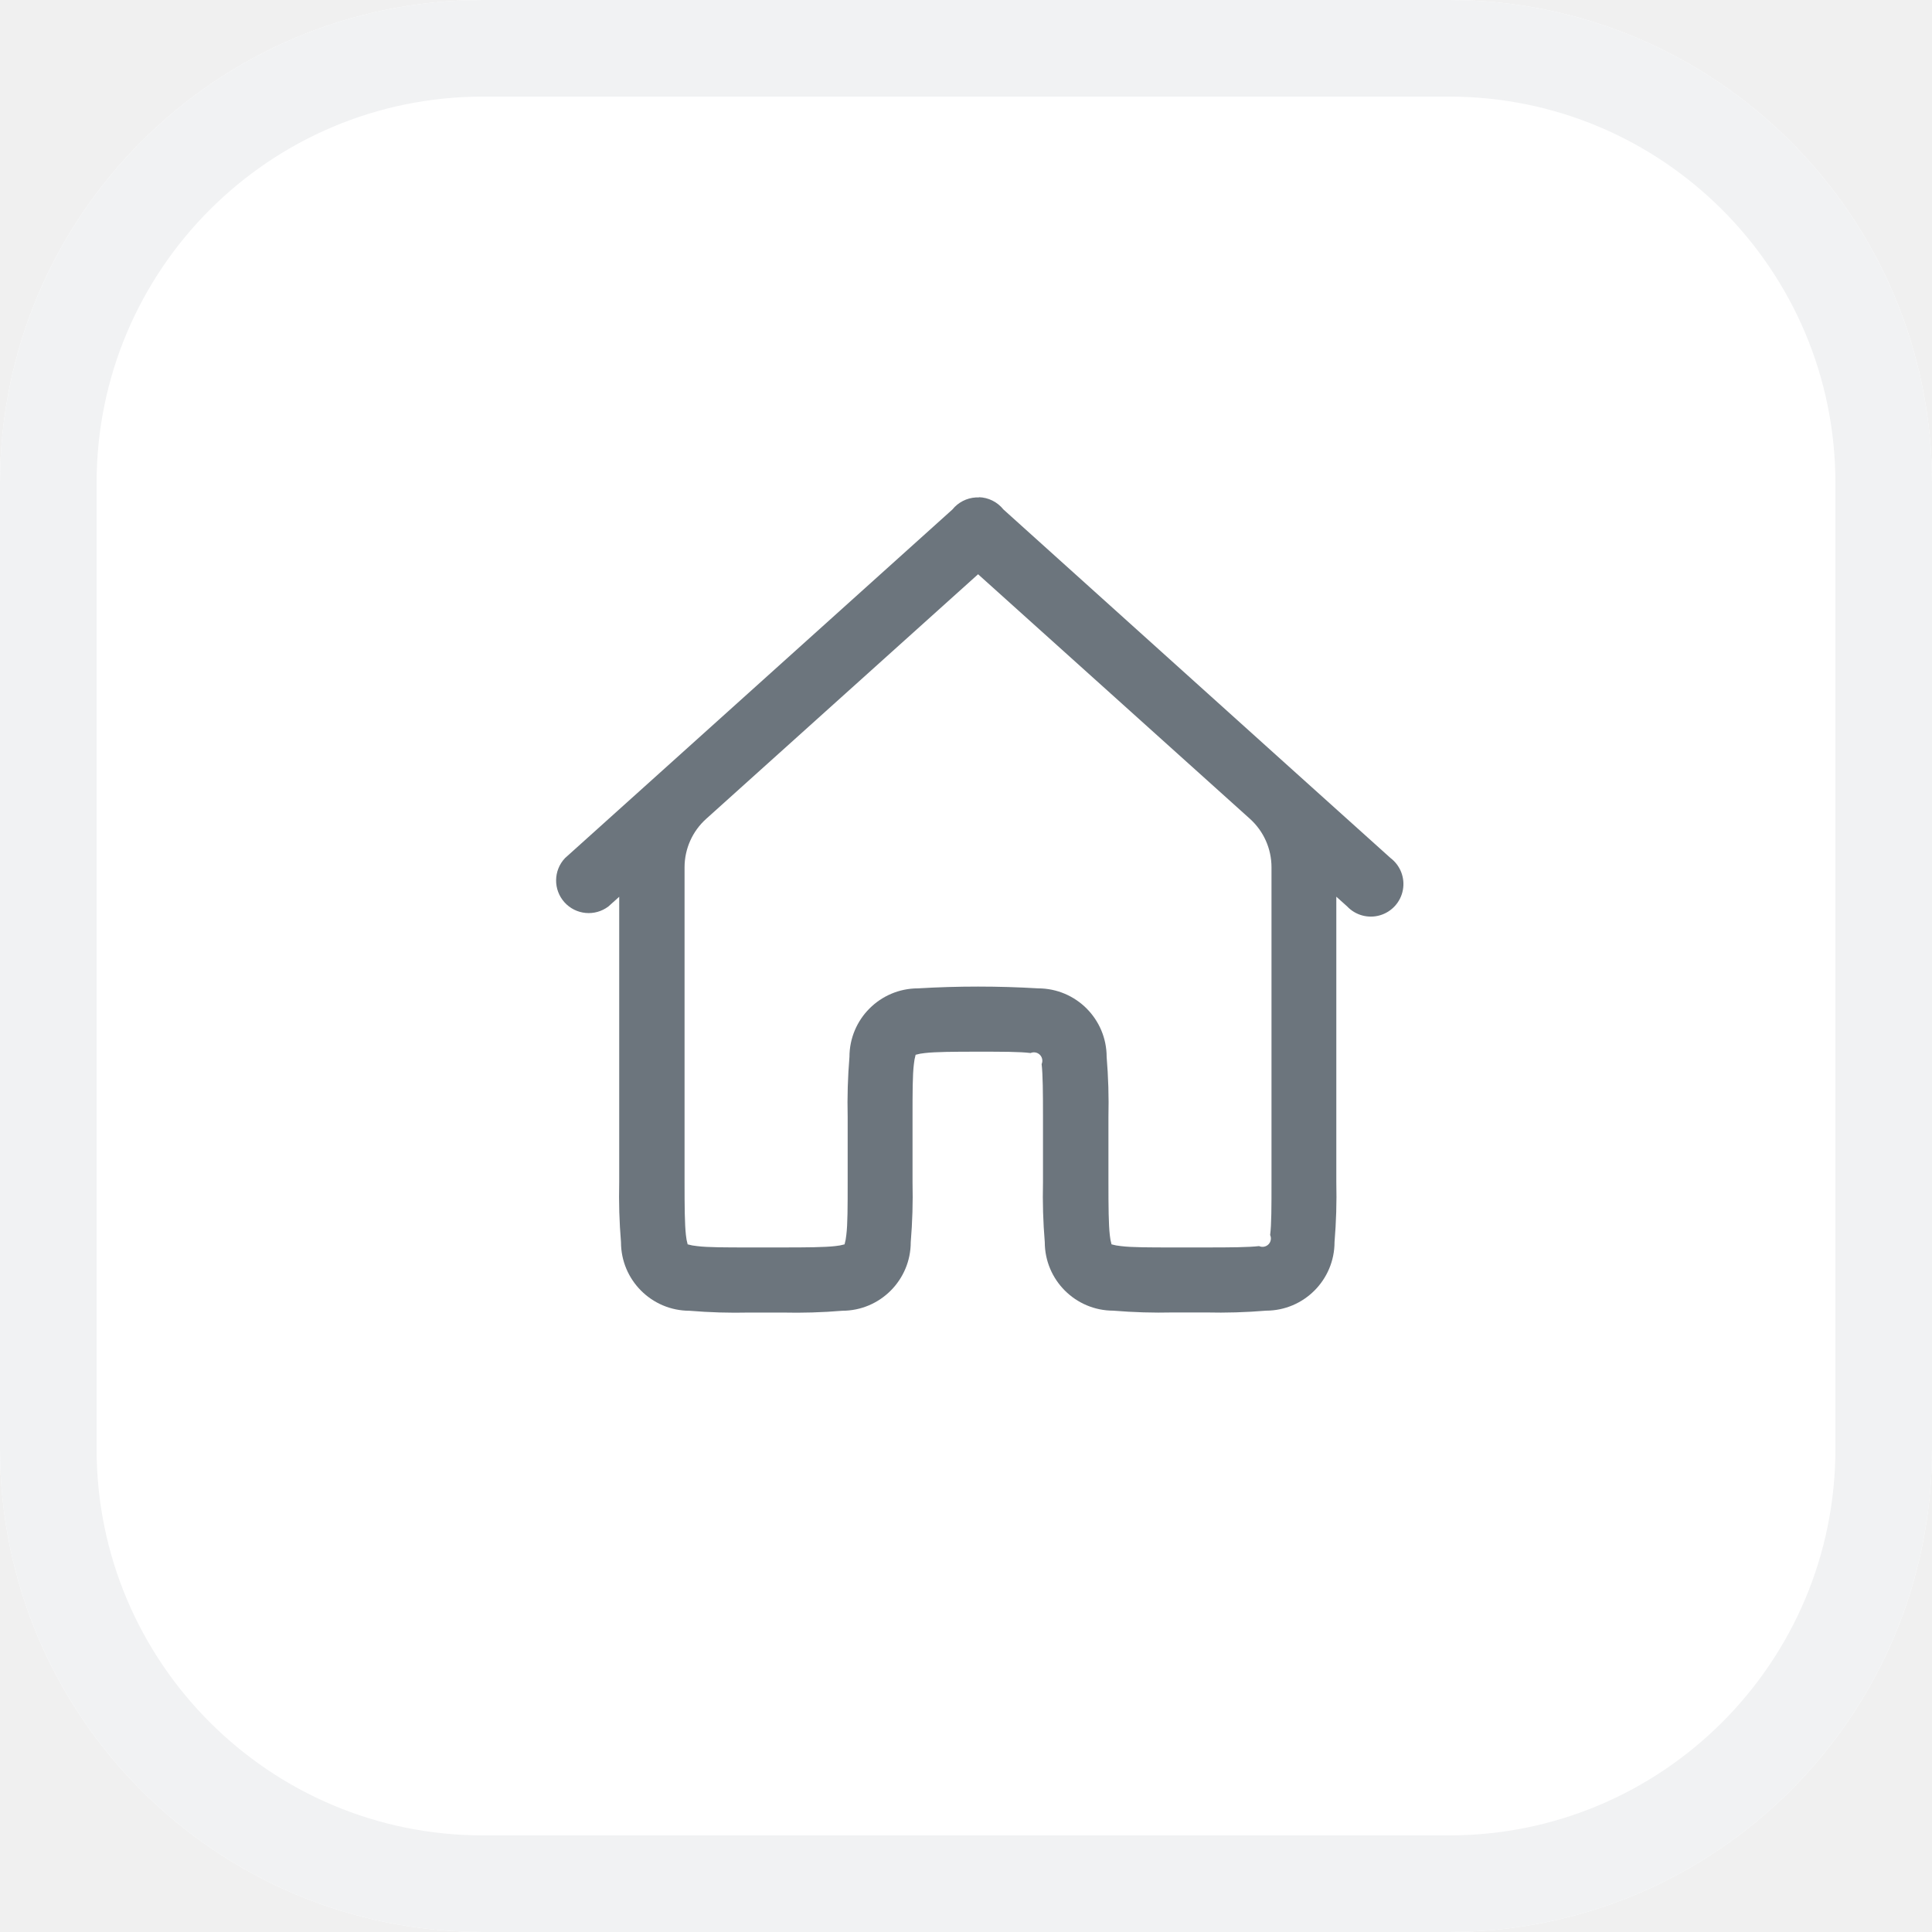
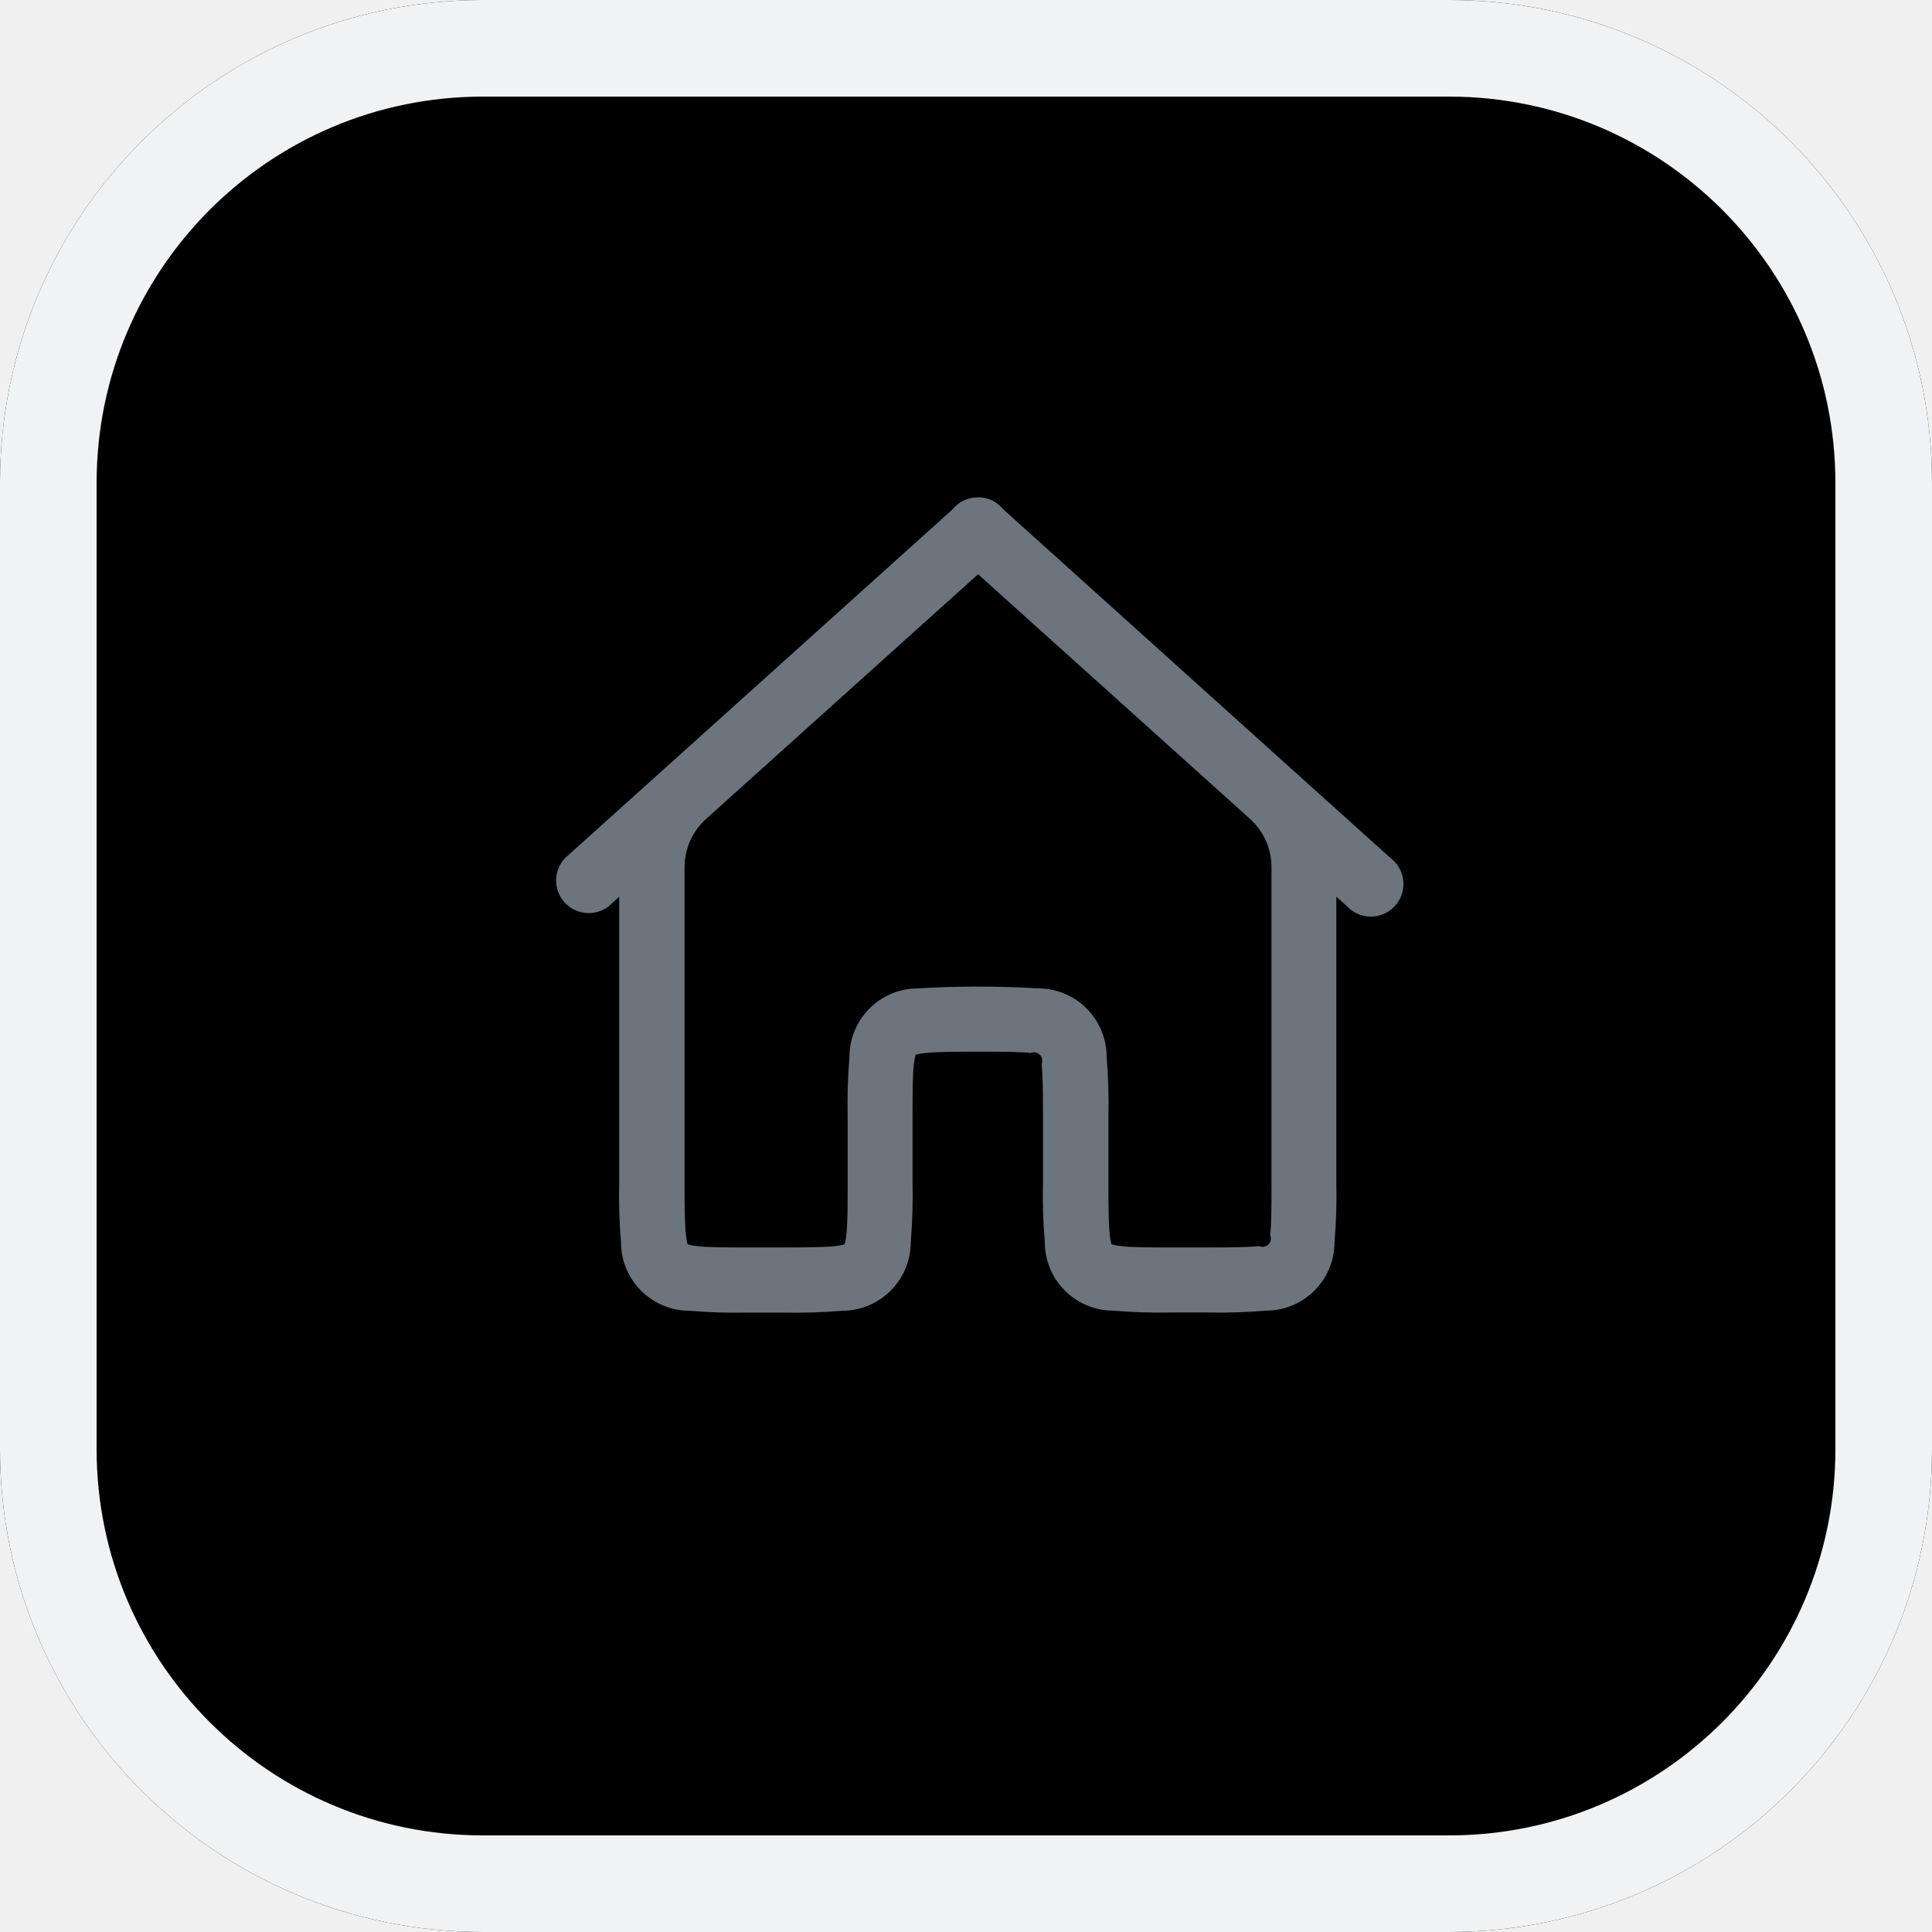
<svg xmlns="http://www.w3.org/2000/svg" width="40" height="40" viewBox="0 0 40 40">
  <defs>
    <style>
      .cls-1 {
-         fill: #fff;
+         fill: currentColor;
        stroke: #f1f2f3;
        stroke-linejoin: round;
        stroke-width: 2px;
      }

      .cls-2 {
        fill: #6c757d;
      }

      .cls-3 {
        stroke: none;
      }

      .cls-4 {
        fill: none;
      }
    </style>
  </defs>
  <g id="home" transform="translate(-354 -428.492)">
    <g id="form" class="cls-1" transform="translate(354 428.492)">
      <rect class="cls-3" width="40" height="40" rx="10" />
      <rect class="cls-4" x="1" y="1" width="38" height="38" rx="9" />
    </g>
    <path id="Form_31" data-name="Form 31" class="cls-2" d="M379.8,443.99c-.022,0-.043,0-.065,0h-.005a.675.675,0,0,0-.485.25l-6,5.4-2.021,1.818a.675.675,0,0,0,.9,1l.223-.2v5.908a11.638,11.638,0,0,0,.037,1.243,1.42,1.42,0,0,0,1.418,1.42,11.656,11.656,0,0,0,1.244.037h.675a11.658,11.658,0,0,0,1.244-.037,1.42,1.42,0,0,0,1.418-1.42,11.645,11.645,0,0,0,.037-1.243v-1.35c0-.5,0-.874.028-1.093a1.07,1.07,0,0,1,.036-.194,1.059,1.059,0,0,1,.194-.036c.219-.025.588-.028,1.093-.028s.874,0,1.093.028a.174.174,0,0,1,.229.229c.025.219.028.588.028,1.093v1.35a11.606,11.606,0,0,0,.037,1.244,1.42,1.42,0,0,0,1.419,1.418,11.649,11.649,0,0,0,1.243.037h.675a11.629,11.629,0,0,0,1.244-.037,1.42,1.42,0,0,0,1.418-1.42,11.646,11.646,0,0,0,.037-1.243v-5.908l.223.2a.675.675,0,1,0,.9-1h0l-2.021-1.818-5.995-5.4h0a.675.675,0,0,0-.511-.253Zm-.022,1.591,2.747,2.471,2.883,2.594a1.349,1.349,0,0,1,.444,1v6.522c0,.5,0,.874-.028,1.093a.173.173,0,0,1-.229.229c-.219.025-.588.028-1.093.028h-.675c-.5,0-.874,0-1.093-.028a1.081,1.081,0,0,1-.194-.036,1.06,1.06,0,0,1-.036-.194c-.025-.219-.028-.588-.028-1.093v-1.35a11.661,11.661,0,0,0-.037-1.243,1.42,1.42,0,0,0-1.418-1.42,21,21,0,0,0-2.489,0,1.42,1.42,0,0,0-1.418,1.42,11.651,11.651,0,0,0-.037,1.243v1.35c0,.5,0,.874-.028,1.093a1.079,1.079,0,0,1-.036.194,1.063,1.063,0,0,1-.194.036c-.219.025-.588.028-1.093.028h-.675c-.5,0-.874,0-1.093-.028a1.053,1.053,0,0,1-.194-.036,1.068,1.068,0,0,1-.036-.194c-.025-.219-.028-.588-.028-1.093v-6.522a1.349,1.349,0,0,1,.447-1l2.88-2.591,2.747-2.471Z" transform="translate(-5.527 -5.199)" />
  </g>
</svg>
